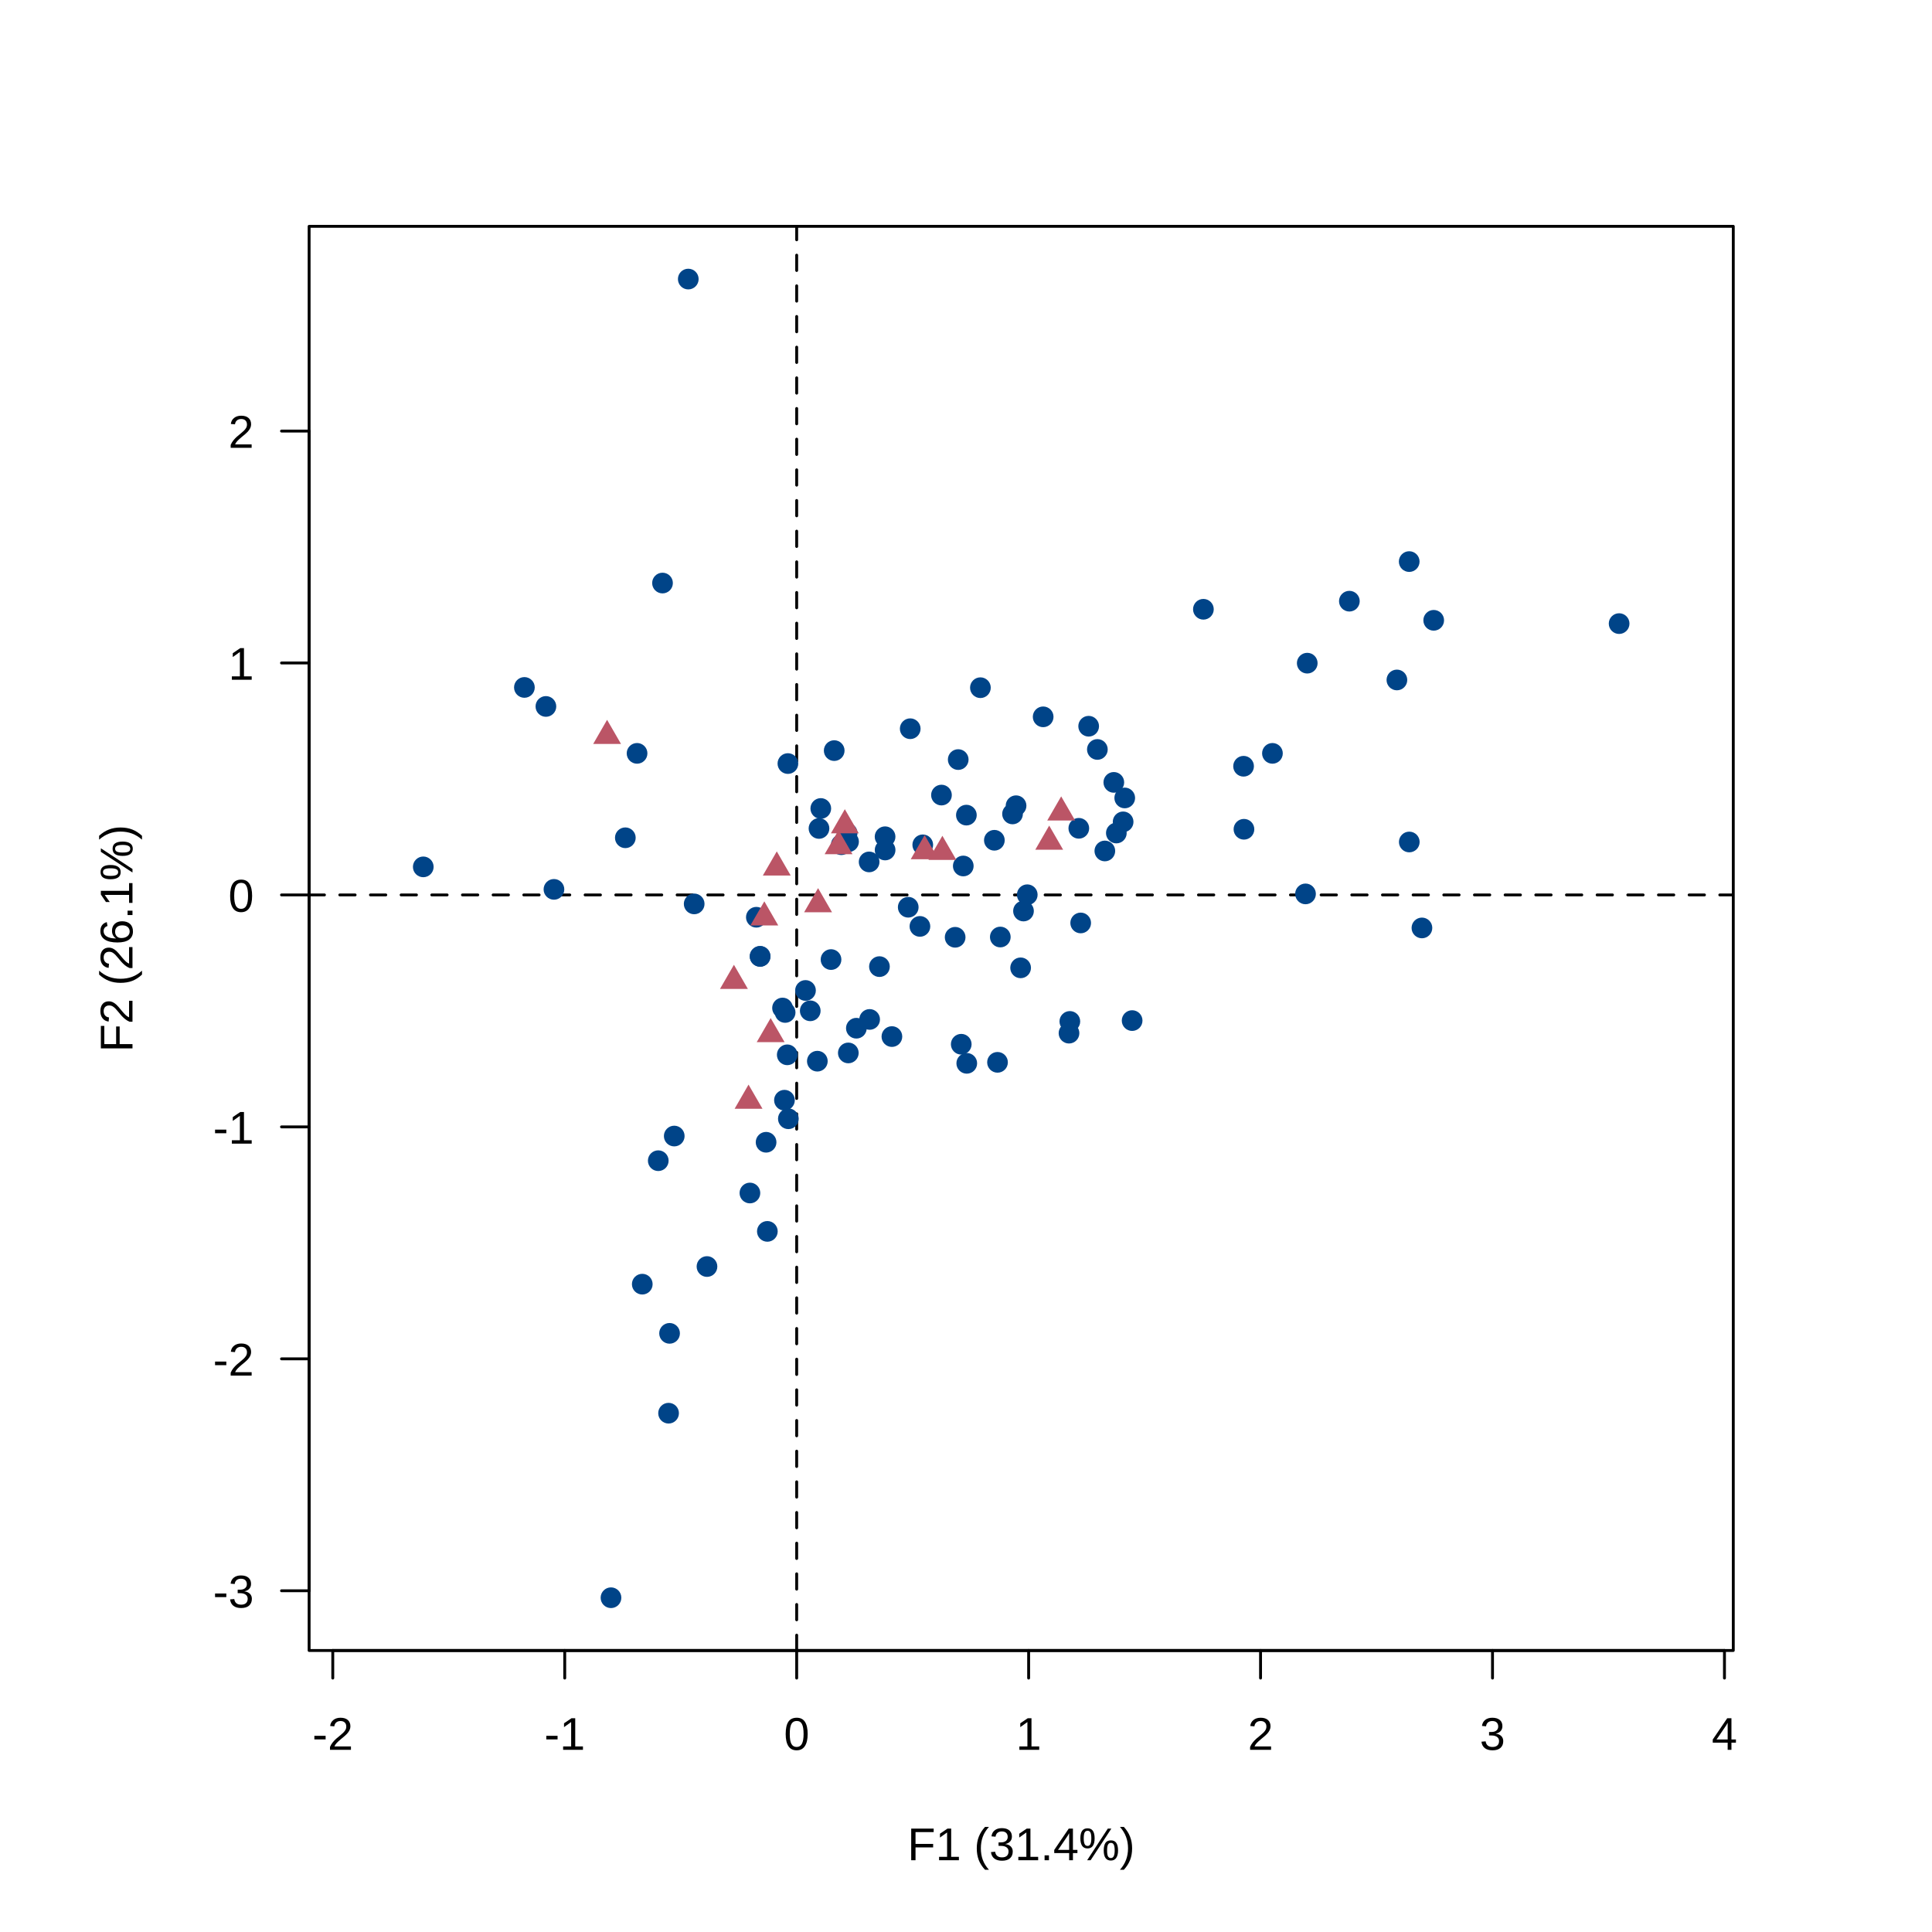
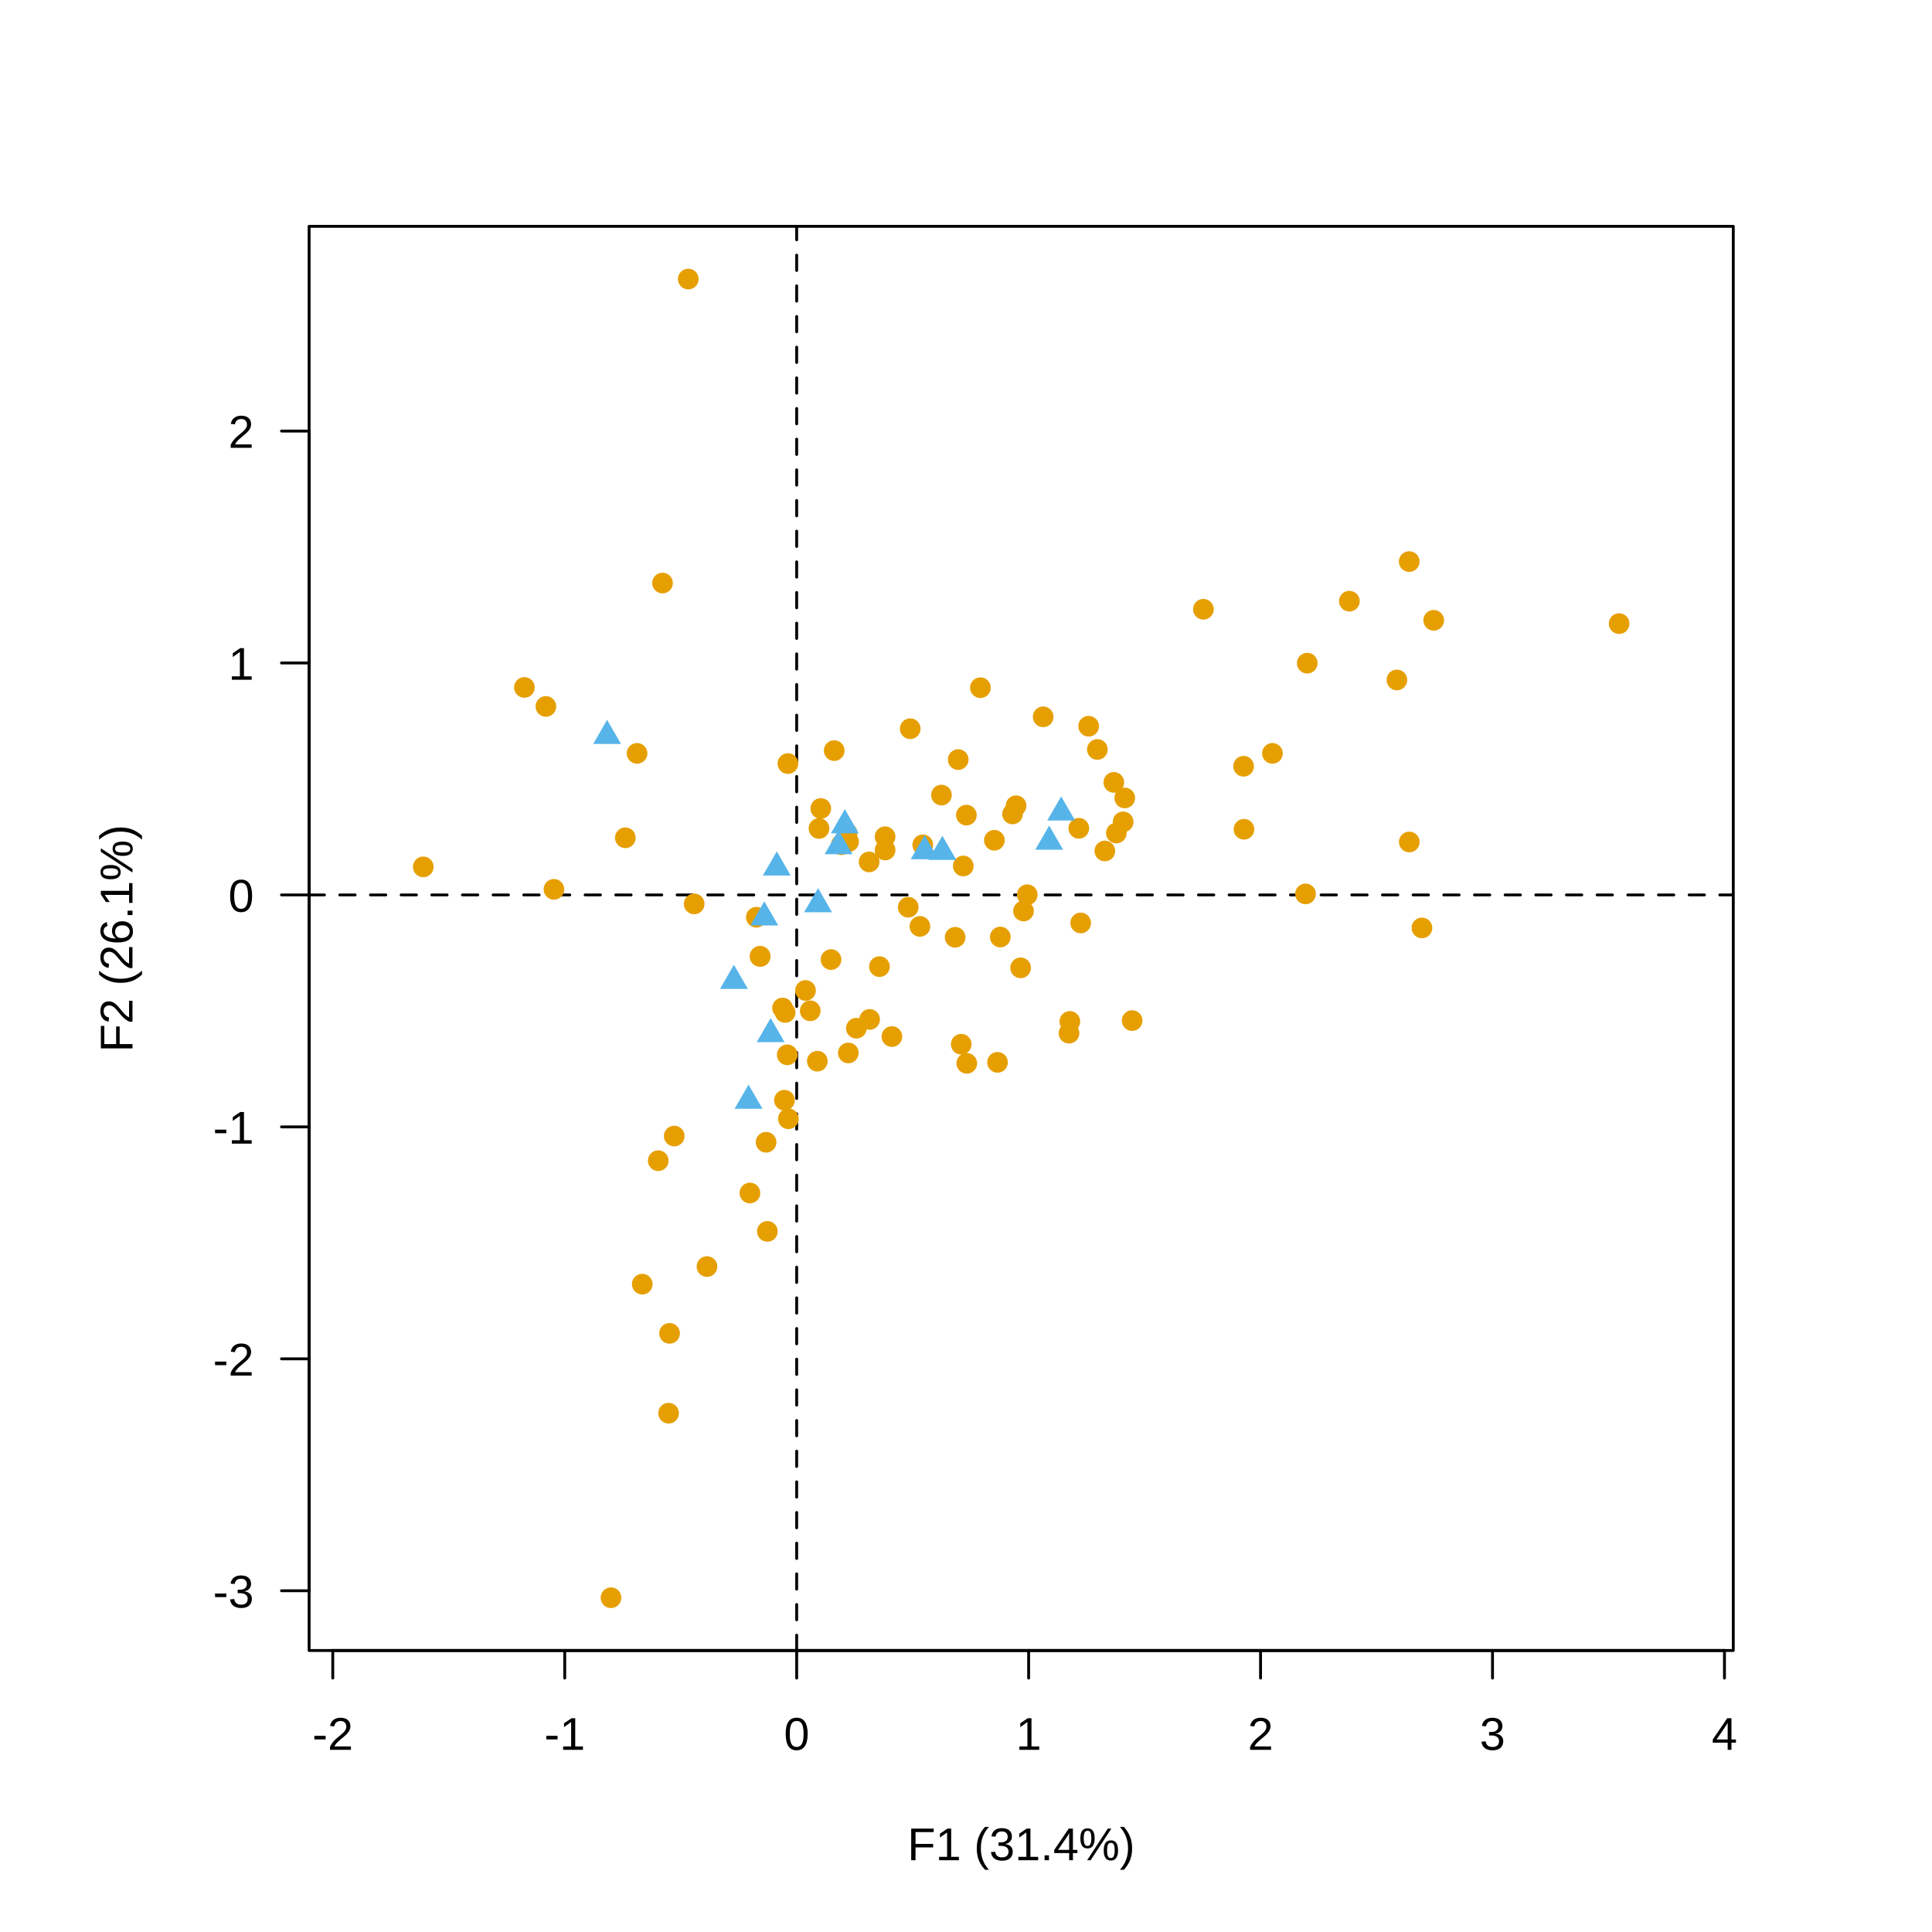
<svg xmlns="http://www.w3.org/2000/svg" class="svglite" width="504.00pt" height="504.00pt" viewBox="0 0 504.00 504.00">
  <defs>
    <style type="text/css">
    .svglite line, .svglite polyline, .svglite polygon, .svglite path, .svglite rect, .svglite circle {
      fill: none;
      stroke: #000000;
      stroke-linecap: round;
      stroke-linejoin: round;
      stroke-miterlimit: 10.00;
    }
    .svglite text {
      white-space: pre;
    }
  </style>
  </defs>
  <rect width="100%" height="100%" style="stroke: none; fill: #FFFFFF;" />
  <defs>
    <clipPath id="cpMC4wMHw1MDQuMDB8MC4wMHw1MDQuMDA=">
      <rect x="0.00" y="0.00" width="504.00" height="504.00" />
    </clipPath>
  </defs>
  <g clip-path="url(#cpMC4wMHw1MDQuMDB8MC4wMHw1MDQuMDA=)">
</g>
  <defs>
    <clipPath id="cpODAuNjR8NDUyLjE2fDU5LjA0fDQzMC41Ng==">
      <rect x="80.64" y="59.04" width="371.52" height="371.52" />
    </clipPath>
  </defs>
  <g clip-path="url(#cpODAuNjR8NDUyLjE2fDU5LjA0fDQzMC41Ng==)">
    <line x1="80.64" y1="233.46" x2="452.16" y2="233.46" style="stroke-width: 0.75; stroke-dasharray: 4.00,4.00;" />
    <line x1="207.83" y1="430.56" x2="207.83" y2="59.04" style="stroke-width: 0.75; stroke-dasharray: 4.00,4.00;" />
-     <circle cx="136.80" cy="179.33" r="2.70" style="stroke-width: 0.75; stroke: none; fill: #004488;" />
-     <circle cx="174.41" cy="368.66" r="2.70" style="stroke-width: 0.75; stroke: none; fill: #004488;" />
-     <circle cx="205.37" cy="275.17" r="2.70" style="stroke-width: 0.75; stroke: none; fill: #004488;" />
-     <circle cx="281.43" cy="216.08" r="2.70" style="stroke-width: 0.75; stroke: none; fill: #004488;" />
-     <circle cx="226.73" cy="224.85" r="2.70" style="stroke-width: 0.75; stroke: none; fill: #004488;" />
-     <circle cx="324.41" cy="199.89" r="2.70" style="stroke-width: 0.75; stroke: none; fill: #004488;" />
-     <circle cx="286.27" cy="195.51" r="2.70" style="stroke-width: 0.75; stroke: none; fill: #004488;" />
-     <circle cx="267.00" cy="237.66" r="2.70" style="stroke-width: 0.75; stroke: none; fill: #004488;" />
-     <circle cx="229.42" cy="252.16" r="2.70" style="stroke-width: 0.75; stroke: none; fill: #004488;" />
-     <circle cx="264.14" cy="212.33" r="2.70" style="stroke-width: 0.75; stroke: none; fill: #004488;" />
-     <circle cx="211.37" cy="263.69" r="2.70" style="stroke-width: 0.75; stroke: none; fill: #004488;" />
-     <circle cx="219.47" cy="220.36" r="2.70" style="stroke-width: 0.75; stroke: none; fill: #004488;" />
-     <circle cx="226.86" cy="265.94" r="2.70" style="stroke-width: 0.75; stroke: none; fill: #004488;" />
-     <circle cx="204.64" cy="287.01" r="2.70" style="stroke-width: 0.75; stroke: none; fill: #004488;" />
-     <circle cx="267.98" cy="233.41" r="2.70" style="stroke-width: 0.75; stroke: none; fill: #004488;" />
-     <circle cx="281.92" cy="240.77" r="2.70" style="stroke-width: 0.75; stroke: none; fill: #004488;" />
-     <circle cx="265.06" cy="210.19" r="2.70" style="stroke-width: 0.75; stroke: none; fill: #004488;" />
-     <circle cx="291.22" cy="217.31" r="2.70" style="stroke-width: 0.75; stroke: none; fill: #004488;" />
-     <circle cx="292.99" cy="214.40" r="2.70" style="stroke-width: 0.75; stroke: none; fill: #004488;" />
-     <circle cx="252.10" cy="212.64" r="2.70" style="stroke-width: 0.75; stroke: none; fill: #004488;" />
-     <circle cx="249.97" cy="198.15" r="2.70" style="stroke-width: 0.75; stroke: none; fill: #004488;" />
-     <circle cx="142.41" cy="184.29" r="2.70" style="stroke-width: 0.75; stroke: none; fill: #004488;" />
-     <circle cx="230.89" cy="218.28" r="2.70" style="stroke-width: 0.75; stroke: none; fill: #004488;" />
-     <circle cx="331.94" cy="196.53" r="2.70" style="stroke-width: 0.75; stroke: none; fill: #004488;" />
-     <circle cx="230.90" cy="221.74" r="2.70" style="stroke-width: 0.75; stroke: none; fill: #004488;" />
-     <circle cx="205.54" cy="199.19" r="2.70" style="stroke-width: 0.75; stroke: none; fill: #004488;" />
-     <circle cx="197.31" cy="239.28" r="2.70" style="stroke-width: 0.75; stroke: none; fill: #004488;" />
-     <circle cx="245.60" cy="207.41" r="2.70" style="stroke-width: 0.75; stroke: none; fill: #004488;" />
-     <circle cx="367.62" cy="146.50" r="2.70" style="stroke-width: 0.75; stroke: none; fill: #004488;" />
-     <circle cx="210.13" cy="258.38" r="2.70" style="stroke-width: 0.75; stroke: none; fill: #004488;" />
-     <circle cx="232.67" cy="270.41" r="2.70" style="stroke-width: 0.75; stroke: none; fill: #004488;" />
-     <circle cx="251.29" cy="225.91" r="2.70" style="stroke-width: 0.75; stroke: none; fill: #004488;" />
-     <circle cx="204.14" cy="262.96" r="2.70" style="stroke-width: 0.75; stroke: none; fill: #004488;" />
-     <circle cx="174.67" cy="347.83" r="2.70" style="stroke-width: 0.75; stroke: none; fill: #004488;" />
-     <circle cx="266.25" cy="252.48" r="2.70" style="stroke-width: 0.75; stroke: none; fill: #004488;" />
-     <circle cx="272.13" cy="187.00" r="2.70" style="stroke-width: 0.75; stroke: none; fill: #004488;" />
-     <circle cx="237.45" cy="190.10" r="2.70" style="stroke-width: 0.75; stroke: none; fill: #004488;" />
-     <circle cx="213.22" cy="276.83" r="2.70" style="stroke-width: 0.75; stroke: none; fill: #004488;" />
-     <circle cx="216.79" cy="250.32" r="2.70" style="stroke-width: 0.75; stroke: none; fill: #004488;" />
-     <circle cx="313.93" cy="158.94" r="2.70" style="stroke-width: 0.75; stroke: none; fill: #004488;" />
-     <circle cx="167.55" cy="335.00" r="2.70" style="stroke-width: 0.75; stroke: none; fill: #004488;" />
-     <circle cx="236.93" cy="236.67" r="2.70" style="stroke-width: 0.75; stroke: none; fill: #004488;" />
-     <circle cx="175.89" cy="296.36" r="2.70" style="stroke-width: 0.75; stroke: none; fill: #004488;" />
-     <circle cx="171.72" cy="302.79" r="2.70" style="stroke-width: 0.75; stroke: none; fill: #004488;" />
-     <circle cx="259.40" cy="219.20" r="2.70" style="stroke-width: 0.75; stroke: none; fill: #004488;" />
-     <circle cx="341.02" cy="173.00" r="2.70" style="stroke-width: 0.75; stroke: none; fill: #004488;" />
-     <circle cx="221.30" cy="274.68" r="2.70" style="stroke-width: 0.75; stroke: none; fill: #004488;" />
-     <circle cx="240.72" cy="220.39" r="2.70" style="stroke-width: 0.75; stroke: none; fill: #004488;" />
-     <circle cx="290.56" cy="204.10" r="2.70" style="stroke-width: 0.75; stroke: none; fill: #004488;" />
-     <circle cx="204.82" cy="264.12" r="2.70" style="stroke-width: 0.75; stroke: none; fill: #004488;" />
-     <circle cx="217.62" cy="195.81" r="2.70" style="stroke-width: 0.75; stroke: none; fill: #004488;" />
-     <circle cx="250.76" cy="272.41" r="2.70" style="stroke-width: 0.75; stroke: none; fill: #004488;" />
-     <circle cx="255.76" cy="179.40" r="2.70" style="stroke-width: 0.75; stroke: none; fill: #004488;" />
-     <circle cx="163.13" cy="218.55" r="2.70" style="stroke-width: 0.75; stroke: none; fill: #004488;" />
-     <circle cx="181.09" cy="235.80" r="2.70" style="stroke-width: 0.75; stroke: none; fill: #004488;" />
-     <circle cx="213.65" cy="216.12" r="2.70" style="stroke-width: 0.75; stroke: none; fill: #004488;" />
-     <circle cx="279.09" cy="266.46" r="2.70" style="stroke-width: 0.75; stroke: none; fill: #004488;" />
-     <circle cx="205.66" cy="291.85" r="2.70" style="stroke-width: 0.75; stroke: none; fill: #004488;" />
-     <circle cx="288.22" cy="221.99" r="2.70" style="stroke-width: 0.75; stroke: none; fill: #004488;" />
-     <circle cx="179.55" cy="72.80" r="2.70" style="stroke-width: 0.75; stroke: none; fill: #004488;" />
-     <circle cx="200.18" cy="321.23" r="2.70" style="stroke-width: 0.75; stroke: none; fill: #004488;" />
-     <circle cx="374.01" cy="161.82" r="2.70" style="stroke-width: 0.75; stroke: none; fill: #004488;" />
-     <circle cx="293.41" cy="208.16" r="2.70" style="stroke-width: 0.75; stroke: none; fill: #004488;" />
-     <circle cx="352.01" cy="156.83" r="2.70" style="stroke-width: 0.75; stroke: none; fill: #004488;" />
-     <circle cx="144.51" cy="232.01" r="2.70" style="stroke-width: 0.75; stroke: none; fill: #004488;" />
-     <circle cx="221.36" cy="219.57" r="2.70" style="stroke-width: 0.75; stroke: none; fill: #004488;" />
-     <circle cx="260.22" cy="277.13" r="2.70" style="stroke-width: 0.75; stroke: none; fill: #004488;" />
-     <circle cx="184.43" cy="330.40" r="2.70" style="stroke-width: 0.75; stroke: none; fill: #004488;" />
-     <circle cx="249.17" cy="244.51" r="2.70" style="stroke-width: 0.75; stroke: none; fill: #004488;" />
-     <circle cx="214.12" cy="210.91" r="2.70" style="stroke-width: 0.75; stroke: none; fill: #004488;" />
-     <circle cx="364.41" cy="177.38" r="2.70" style="stroke-width: 0.75; stroke: none; fill: #004488;" />
-     <circle cx="166.19" cy="196.53" r="2.70" style="stroke-width: 0.75; stroke: none; fill: #004488;" />
-     <circle cx="239.98" cy="241.67" r="2.70" style="stroke-width: 0.75; stroke: none; fill: #004488;" />
-     <circle cx="110.42" cy="226.14" r="2.70" style="stroke-width: 0.75; stroke: none; fill: #004488;" />
-     <circle cx="367.64" cy="219.65" r="2.70" style="stroke-width: 0.75; stroke: none; fill: #004488;" />
-     <circle cx="295.34" cy="266.24" r="2.70" style="stroke-width: 0.75; stroke: none; fill: #004488;" />
-     <circle cx="172.83" cy="152.10" r="2.70" style="stroke-width: 0.75; stroke: none; fill: #004488;" />
-     <circle cx="198.29" cy="249.49" r="2.70" style="stroke-width: 0.75; stroke: none; fill: #004488;" />
-     <circle cx="340.57" cy="233.19" r="2.70" style="stroke-width: 0.75; stroke: none; fill: #004488;" />
-     <circle cx="278.87" cy="269.52" r="2.70" style="stroke-width: 0.75; stroke: none; fill: #004488;" />
-     <circle cx="370.94" cy="242.07" r="2.70" style="stroke-width: 0.75; stroke: none; fill: #004488;" />
-     <circle cx="198.29" cy="249.49" r="2.70" style="stroke-width: 0.75; stroke: none; fill: #004488;" />
-     <circle cx="422.38" cy="162.68" r="2.70" style="stroke-width: 0.75; stroke: none; fill: #004488;" />
-     <circle cx="195.63" cy="311.22" r="2.70" style="stroke-width: 0.75; stroke: none; fill: #004488;" />
-     <circle cx="252.20" cy="277.39" r="2.70" style="stroke-width: 0.75; stroke: none; fill: #004488;" />
-     <circle cx="199.85" cy="297.98" r="2.70" style="stroke-width: 0.75; stroke: none; fill: #004488;" />
-     <circle cx="223.40" cy="268.23" r="2.70" style="stroke-width: 0.75; stroke: none; fill: #004488;" />
-     <circle cx="260.95" cy="244.44" r="2.70" style="stroke-width: 0.75; stroke: none; fill: #004488;" />
-     <circle cx="220.99" cy="217.33" r="2.70" style="stroke-width: 0.75; stroke: none; fill: #004488;" />
-     <circle cx="324.51" cy="216.33" r="2.70" style="stroke-width: 0.75; stroke: none; fill: #004488;" />
-     <circle cx="159.39" cy="416.80" r="2.70" style="stroke-width: 0.75; stroke: none; fill: #004488;" />
-     <circle cx="284.00" cy="189.45" r="2.70" style="stroke-width: 0.75; stroke: none; fill: #004488;" />
-     <polygon points="202.64,222.10 206.27,228.40 199.00,228.40 " style="stroke-width: 0.75; stroke: none; fill: #BB5566;" />
-     <polygon points="241.21,217.85 244.85,224.15 237.58,224.15 " style="stroke-width: 0.75; stroke: none; fill: #BB5566;" />
-     <polygon points="201.04,265.58 204.68,271.87 197.40,271.87 " style="stroke-width: 0.75; stroke: none; fill: #BB5566;" />
-     <polygon points="245.84,218.03 249.48,224.33 242.20,224.33 " style="stroke-width: 0.75; stroke: none; fill: #BB5566;" />
-     <polygon points="213.41,231.68 217.05,237.98 209.77,237.98 " style="stroke-width: 0.75; stroke: none; fill: #BB5566;" />
-     <polygon points="191.46,251.68 195.10,257.98 187.82,257.98 " style="stroke-width: 0.75; stroke: none; fill: #BB5566;" />
-     <polygon points="195.27,282.94 198.91,289.24 191.64,289.24 " style="stroke-width: 0.75; stroke: none; fill: #BB5566;" />
-     <polygon points="220.39,211.09 224.03,217.39 216.76,217.39 " style="stroke-width: 0.75; stroke: none; fill: #BB5566;" />
-     <polygon points="199.39,235.13 203.02,241.42 195.75,241.42 " style="stroke-width: 0.75; stroke: none; fill: #BB5566;" />
-     <polygon points="218.76,216.54 222.39,222.84 215.12,222.84 " style="stroke-width: 0.75; stroke: none; fill: #BB5566;" />
-     <polygon points="158.37,187.78 162.01,194.08 154.74,194.08 " style="stroke-width: 0.75; stroke: none; fill: #BB5566;" />
-     <polygon points="273.70,215.37 277.34,221.67 270.07,221.67 " style="stroke-width: 0.75; stroke: none; fill: #BB5566;" />
-     <polygon points="276.83,207.75 280.47,214.05 273.19,214.05 " style="stroke-width: 0.75; stroke: none; fill: #BB5566;" />
+     <circle cx="136.80" cy="179.33" r="2.70" style="stroke-width: 0.75; stroke: none; fill: #E69F00;" />
+     <circle cx="174.41" cy="368.66" r="2.70" style="stroke-width: 0.75; stroke: none; fill: #E69F00;" />
+     <circle cx="205.37" cy="275.17" r="2.70" style="stroke-width: 0.75; stroke: none; fill: #E69F00;" />
+     <circle cx="281.43" cy="216.08" r="2.70" style="stroke-width: 0.75; stroke: none; fill: #E69F00;" />
+     <circle cx="226.73" cy="224.85" r="2.70" style="stroke-width: 0.75; stroke: none; fill: #E69F00;" />
+     <circle cx="324.41" cy="199.89" r="2.70" style="stroke-width: 0.75; stroke: none; fill: #E69F00;" />
+     <circle cx="286.27" cy="195.51" r="2.70" style="stroke-width: 0.75; stroke: none; fill: #E69F00;" />
+     <circle cx="267.00" cy="237.66" r="2.70" style="stroke-width: 0.75; stroke: none; fill: #E69F00;" />
+     <circle cx="229.42" cy="252.16" r="2.70" style="stroke-width: 0.75; stroke: none; fill: #E69F00;" />
+     <circle cx="264.14" cy="212.33" r="2.70" style="stroke-width: 0.75; stroke: none; fill: #E69F00;" />
+     <circle cx="211.37" cy="263.69" r="2.70" style="stroke-width: 0.75; stroke: none; fill: #E69F00;" />
+     <circle cx="219.47" cy="220.36" r="2.70" style="stroke-width: 0.75; stroke: none; fill: #E69F00;" />
+     <circle cx="226.86" cy="265.94" r="2.70" style="stroke-width: 0.75; stroke: none; fill: #E69F00;" />
+     <circle cx="204.64" cy="287.01" r="2.70" style="stroke-width: 0.75; stroke: none; fill: #E69F00;" />
+     <circle cx="267.98" cy="233.41" r="2.70" style="stroke-width: 0.75; stroke: none; fill: #E69F00;" />
+     <circle cx="281.92" cy="240.77" r="2.70" style="stroke-width: 0.75; stroke: none; fill: #E69F00;" />
+     <circle cx="265.06" cy="210.19" r="2.70" style="stroke-width: 0.75; stroke: none; fill: #E69F00;" />
+     <circle cx="291.22" cy="217.31" r="2.70" style="stroke-width: 0.75; stroke: none; fill: #E69F00;" />
+     <circle cx="292.99" cy="214.40" r="2.70" style="stroke-width: 0.75; stroke: none; fill: #E69F00;" />
+     <circle cx="252.10" cy="212.64" r="2.70" style="stroke-width: 0.75; stroke: none; fill: #E69F00;" />
+     <circle cx="249.97" cy="198.15" r="2.70" style="stroke-width: 0.75; stroke: none; fill: #E69F00;" />
+     <circle cx="142.41" cy="184.29" r="2.70" style="stroke-width: 0.75; stroke: none; fill: #E69F00;" />
+     <circle cx="230.89" cy="218.28" r="2.70" style="stroke-width: 0.75; stroke: none; fill: #E69F00;" />
+     <circle cx="331.94" cy="196.53" r="2.70" style="stroke-width: 0.75; stroke: none; fill: #E69F00;" />
+     <circle cx="230.90" cy="221.74" r="2.70" style="stroke-width: 0.75; stroke: none; fill: #E69F00;" />
+     <circle cx="205.54" cy="199.19" r="2.70" style="stroke-width: 0.75; stroke: none; fill: #E69F00;" />
+     <circle cx="197.31" cy="239.28" r="2.70" style="stroke-width: 0.75; stroke: none; fill: #E69F00;" />
+     <circle cx="245.60" cy="207.41" r="2.70" style="stroke-width: 0.75; stroke: none; fill: #E69F00;" />
+     <circle cx="367.62" cy="146.50" r="2.70" style="stroke-width: 0.75; stroke: none; fill: #E69F00;" />
+     <circle cx="210.13" cy="258.38" r="2.70" style="stroke-width: 0.75; stroke: none; fill: #E69F00;" />
+     <circle cx="232.67" cy="270.41" r="2.70" style="stroke-width: 0.75; stroke: none; fill: #E69F00;" />
+     <circle cx="251.29" cy="225.91" r="2.70" style="stroke-width: 0.75; stroke: none; fill: #E69F00;" />
+     <circle cx="204.14" cy="262.96" r="2.70" style="stroke-width: 0.75; stroke: none; fill: #E69F00;" />
+     <circle cx="174.67" cy="347.83" r="2.70" style="stroke-width: 0.75; stroke: none; fill: #E69F00;" />
+     <circle cx="266.25" cy="252.48" r="2.70" style="stroke-width: 0.75; stroke: none; fill: #E69F00;" />
+     <circle cx="272.13" cy="187.00" r="2.70" style="stroke-width: 0.75; stroke: none; fill: #E69F00;" />
+     <circle cx="237.45" cy="190.10" r="2.70" style="stroke-width: 0.75; stroke: none; fill: #E69F00;" />
+     <circle cx="213.22" cy="276.83" r="2.70" style="stroke-width: 0.75; stroke: none; fill: #E69F00;" />
+     <circle cx="216.79" cy="250.32" r="2.70" style="stroke-width: 0.75; stroke: none; fill: #E69F00;" />
+     <circle cx="313.93" cy="158.94" r="2.70" style="stroke-width: 0.75; stroke: none; fill: #E69F00;" />
+     <circle cx="167.55" cy="335.00" r="2.70" style="stroke-width: 0.75; stroke: none; fill: #E69F00;" />
+     <circle cx="236.93" cy="236.67" r="2.70" style="stroke-width: 0.75; stroke: none; fill: #E69F00;" />
+     <circle cx="175.89" cy="296.36" r="2.70" style="stroke-width: 0.75; stroke: none; fill: #E69F00;" />
+     <circle cx="171.72" cy="302.79" r="2.70" style="stroke-width: 0.75; stroke: none; fill: #E69F00;" />
+     <circle cx="259.40" cy="219.20" r="2.70" style="stroke-width: 0.75; stroke: none; fill: #E69F00;" />
+     <circle cx="341.02" cy="173.00" r="2.70" style="stroke-width: 0.75; stroke: none; fill: #E69F00;" />
+     <circle cx="221.30" cy="274.68" r="2.70" style="stroke-width: 0.75; stroke: none; fill: #E69F00;" />
+     <circle cx="240.72" cy="220.39" r="2.70" style="stroke-width: 0.75; stroke: none; fill: #E69F00;" />
+     <circle cx="290.56" cy="204.10" r="2.70" style="stroke-width: 0.75; stroke: none; fill: #E69F00;" />
+     <circle cx="204.82" cy="264.12" r="2.70" style="stroke-width: 0.75; stroke: none; fill: #E69F00;" />
+     <circle cx="217.62" cy="195.81" r="2.70" style="stroke-width: 0.75; stroke: none; fill: #E69F00;" />
+     <circle cx="250.76" cy="272.41" r="2.70" style="stroke-width: 0.75; stroke: none; fill: #E69F00;" />
+     <circle cx="255.76" cy="179.40" r="2.70" style="stroke-width: 0.75; stroke: none; fill: #E69F00;" />
+     <circle cx="163.13" cy="218.55" r="2.70" style="stroke-width: 0.75; stroke: none; fill: #E69F00;" />
+     <circle cx="181.09" cy="235.80" r="2.70" style="stroke-width: 0.75; stroke: none; fill: #E69F00;" />
+     <circle cx="213.65" cy="216.12" r="2.70" style="stroke-width: 0.75; stroke: none; fill: #E69F00;" />
+     <circle cx="279.09" cy="266.46" r="2.70" style="stroke-width: 0.75; stroke: none; fill: #E69F00;" />
+     <circle cx="205.66" cy="291.85" r="2.70" style="stroke-width: 0.75; stroke: none; fill: #E69F00;" />
+     <circle cx="288.22" cy="221.99" r="2.70" style="stroke-width: 0.75; stroke: none; fill: #E69F00;" />
+     <circle cx="179.55" cy="72.80" r="2.70" style="stroke-width: 0.75; stroke: none; fill: #E69F00;" />
+     <circle cx="200.18" cy="321.23" r="2.70" style="stroke-width: 0.75; stroke: none; fill: #E69F00;" />
+     <circle cx="374.01" cy="161.82" r="2.70" style="stroke-width: 0.75; stroke: none; fill: #E69F00;" />
+     <circle cx="293.41" cy="208.16" r="2.70" style="stroke-width: 0.75; stroke: none; fill: #E69F00;" />
+     <circle cx="352.01" cy="156.83" r="2.70" style="stroke-width: 0.75; stroke: none; fill: #E69F00;" />
+     <circle cx="144.51" cy="232.01" r="2.70" style="stroke-width: 0.75; stroke: none; fill: #E69F00;" />
+     <circle cx="221.36" cy="219.57" r="2.70" style="stroke-width: 0.75; stroke: none; fill: #E69F00;" />
+     <circle cx="260.22" cy="277.13" r="2.70" style="stroke-width: 0.75; stroke: none; fill: #E69F00;" />
+     <circle cx="184.43" cy="330.40" r="2.70" style="stroke-width: 0.75; stroke: none; fill: #E69F00;" />
+     <circle cx="249.17" cy="244.51" r="2.70" style="stroke-width: 0.75; stroke: none; fill: #E69F00;" />
+     <circle cx="214.12" cy="210.91" r="2.70" style="stroke-width: 0.75; stroke: none; fill: #E69F00;" />
+     <circle cx="364.41" cy="177.38" r="2.70" style="stroke-width: 0.75; stroke: none; fill: #E69F00;" />
+     <circle cx="166.19" cy="196.53" r="2.70" style="stroke-width: 0.75; stroke: none; fill: #E69F00;" />
+     <circle cx="239.98" cy="241.67" r="2.70" style="stroke-width: 0.75; stroke: none; fill: #E69F00;" />
+     <circle cx="110.42" cy="226.14" r="2.70" style="stroke-width: 0.75; stroke: none; fill: #E69F00;" />
+     <circle cx="367.64" cy="219.65" r="2.70" style="stroke-width: 0.75; stroke: none; fill: #E69F00;" />
+     <circle cx="295.34" cy="266.24" r="2.70" style="stroke-width: 0.75; stroke: none; fill: #E69F00;" />
+     <circle cx="172.83" cy="152.10" r="2.70" style="stroke-width: 0.75; stroke: none; fill: #E69F00;" />
+     <circle cx="198.29" cy="249.49" r="2.70" style="stroke-width: 0.75; stroke: none; fill: #E69F00;" />
+     <circle cx="340.57" cy="233.19" r="2.70" style="stroke-width: 0.75; stroke: none; fill: #E69F00;" />
+     <circle cx="278.87" cy="269.52" r="2.70" style="stroke-width: 0.75; stroke: none; fill: #E69F00;" />
+     <circle cx="370.94" cy="242.07" r="2.70" style="stroke-width: 0.75; stroke: none; fill: #E69F00;" />
+     <circle cx="198.29" cy="249.49" r="2.70" style="stroke-width: 0.75; stroke: none; fill: #E69F00;" />
+     <circle cx="422.38" cy="162.68" r="2.70" style="stroke-width: 0.75; stroke: none; fill: #E69F00;" />
+     <circle cx="195.63" cy="311.22" r="2.70" style="stroke-width: 0.75; stroke: none; fill: #E69F00;" />
+     <circle cx="252.20" cy="277.39" r="2.70" style="stroke-width: 0.75; stroke: none; fill: #E69F00;" />
+     <circle cx="199.85" cy="297.98" r="2.70" style="stroke-width: 0.75; stroke: none; fill: #E69F00;" />
+     <circle cx="223.40" cy="268.23" r="2.70" style="stroke-width: 0.75; stroke: none; fill: #E69F00;" />
+     <circle cx="260.95" cy="244.44" r="2.70" style="stroke-width: 0.75; stroke: none; fill: #E69F00;" />
+     <circle cx="220.99" cy="217.33" r="2.70" style="stroke-width: 0.75; stroke: none; fill: #E69F00;" />
+     <circle cx="324.51" cy="216.33" r="2.70" style="stroke-width: 0.75; stroke: none; fill: #E69F00;" />
+     <circle cx="159.39" cy="416.80" r="2.70" style="stroke-width: 0.75; stroke: none; fill: #E69F00;" />
+     <circle cx="284.00" cy="189.45" r="2.70" style="stroke-width: 0.75; stroke: none; fill: #E69F00;" />
+     <polygon points="202.64,222.10 206.27,228.40 199.00,228.40 " style="stroke-width: 0.75; stroke: none; fill: #56B4E9;" />
+     <polygon points="241.21,217.85 244.85,224.15 237.58,224.15 " style="stroke-width: 0.75; stroke: none; fill: #56B4E9;" />
+     <polygon points="201.04,265.58 204.68,271.87 197.40,271.87 " style="stroke-width: 0.75; stroke: none; fill: #56B4E9;" />
+     <polygon points="245.84,218.03 249.48,224.33 242.20,224.33 " style="stroke-width: 0.75; stroke: none; fill: #56B4E9;" />
+     <polygon points="213.41,231.68 217.05,237.98 209.77,237.98 " style="stroke-width: 0.75; stroke: none; fill: #56B4E9;" />
+     <polygon points="191.46,251.68 195.10,257.98 187.82,257.98 " style="stroke-width: 0.75; stroke: none; fill: #56B4E9;" />
+     <polygon points="195.27,282.94 198.91,289.24 191.64,289.24 " style="stroke-width: 0.75; stroke: none; fill: #56B4E9;" />
+     <polygon points="220.39,211.09 224.03,217.39 216.76,217.39 " style="stroke-width: 0.75; stroke: none; fill: #56B4E9;" />
+     <polygon points="199.39,235.13 203.02,241.42 195.75,241.42 " style="stroke-width: 0.75; stroke: none; fill: #56B4E9;" />
+     <polygon points="218.76,216.54 222.39,222.84 215.12,222.84 " style="stroke-width: 0.75; stroke: none; fill: #56B4E9;" />
+     <polygon points="158.37,187.78 162.01,194.08 154.74,194.08 " style="stroke-width: 0.75; stroke: none; fill: #56B4E9;" />
+     <polygon points="273.70,215.37 277.34,221.67 270.07,221.67 " style="stroke-width: 0.75; stroke: none; fill: #56B4E9;" />
+     <polygon points="276.83,207.75 280.47,214.05 273.19,214.05 " style="stroke-width: 0.75; stroke: none; fill: #56B4E9;" />
  </g>
  <g clip-path="url(#cpMC4wMHw1MDQuMDB8MC4wMHw1MDQuMDA=)">
    <line x1="86.81" y1="430.56" x2="449.86" y2="430.56" style="stroke-width: 0.75;" />
    <line x1="86.81" y1="430.56" x2="86.81" y2="437.76" style="stroke-width: 0.75;" />
    <line x1="147.32" y1="430.56" x2="147.32" y2="437.76" style="stroke-width: 0.75;" />
    <line x1="207.83" y1="430.56" x2="207.83" y2="437.76" style="stroke-width: 0.75;" />
    <line x1="268.34" y1="430.56" x2="268.34" y2="437.76" style="stroke-width: 0.75;" />
    <line x1="328.84" y1="430.56" x2="328.84" y2="437.76" style="stroke-width: 0.75;" />
    <line x1="389.35" y1="430.56" x2="389.35" y2="437.76" style="stroke-width: 0.75;" />
    <line x1="449.86" y1="430.56" x2="449.86" y2="437.76" style="stroke-width: 0.75;" />
    <text x="86.81" y="456.48" text-anchor="middle" style="font-size: 12.00px; font-family: &quot;Arial&quot;;" textLength="11.97px" lengthAdjust="spacingAndGlyphs">-2</text>
    <text x="147.32" y="456.48" text-anchor="middle" style="font-size: 12.00px; font-family: &quot;Arial&quot;;" textLength="11.97px" lengthAdjust="spacingAndGlyphs">-1</text>
    <text x="207.83" y="456.48" text-anchor="middle" style="font-size: 12.00px; font-family: &quot;Arial&quot;;" textLength="7.64px" lengthAdjust="spacingAndGlyphs">0</text>
    <text x="268.34" y="456.48" text-anchor="middle" style="font-size: 12.00px; font-family: &quot;Arial&quot;;" textLength="7.64px" lengthAdjust="spacingAndGlyphs">1</text>
    <text x="328.84" y="456.48" text-anchor="middle" style="font-size: 12.00px; font-family: &quot;Arial&quot;;" textLength="7.64px" lengthAdjust="spacingAndGlyphs">2</text>
    <text x="389.35" y="456.48" text-anchor="middle" style="font-size: 12.00px; font-family: &quot;Arial&quot;;" textLength="7.64px" lengthAdjust="spacingAndGlyphs">3</text>
    <text x="449.86" y="456.48" text-anchor="middle" style="font-size: 12.00px; font-family: &quot;Arial&quot;;" textLength="7.64px" lengthAdjust="spacingAndGlyphs">4</text>
    <line x1="80.64" y1="414.98" x2="80.64" y2="112.45" style="stroke-width: 0.75;" />
    <line x1="80.64" y1="414.98" x2="73.44" y2="414.98" style="stroke-width: 0.75;" />
    <line x1="80.64" y1="354.48" x2="73.44" y2="354.48" style="stroke-width: 0.75;" />
    <line x1="80.64" y1="293.97" x2="73.44" y2="293.97" style="stroke-width: 0.75;" />
    <line x1="80.64" y1="233.46" x2="73.44" y2="233.46" style="stroke-width: 0.75;" />
    <line x1="80.64" y1="172.95" x2="73.44" y2="172.95" style="stroke-width: 0.75;" />
    <line x1="80.64" y1="112.45" x2="73.44" y2="112.45" style="stroke-width: 0.75;" />
    <text x="66.24" y="419.36" text-anchor="end" style="font-size: 12.00px; font-family: &quot;Arial&quot;;" textLength="11.97px" lengthAdjust="spacingAndGlyphs">-3</text>
    <text x="66.24" y="358.85" text-anchor="end" style="font-size: 12.00px; font-family: &quot;Arial&quot;;" textLength="11.97px" lengthAdjust="spacingAndGlyphs">-2</text>
    <text x="66.24" y="298.34" text-anchor="end" style="font-size: 12.00px; font-family: &quot;Arial&quot;;" textLength="11.97px" lengthAdjust="spacingAndGlyphs">-1</text>
    <text x="66.24" y="237.84" text-anchor="end" style="font-size: 12.00px; font-family: &quot;Arial&quot;;" textLength="7.64px" lengthAdjust="spacingAndGlyphs">0</text>
    <text x="66.24" y="177.33" text-anchor="end" style="font-size: 12.00px; font-family: &quot;Arial&quot;;" textLength="7.64px" lengthAdjust="spacingAndGlyphs">1</text>
    <text x="66.24" y="116.82" text-anchor="end" style="font-size: 12.00px; font-family: &quot;Arial&quot;;" textLength="7.64px" lengthAdjust="spacingAndGlyphs">2</text>
    <polygon points="80.64,430.56 452.16,430.56 452.16,59.04 80.64,59.04 " style="stroke-width: 0.75;" />
    <text x="266.40" y="485.28" text-anchor="middle" style="font-size: 12.00px; font-family: &quot;Arial&quot;;" textLength="65.86px" lengthAdjust="spacingAndGlyphs">F1 (31.4%)</text>
    <text transform="translate(34.56,244.80) rotate(-90)" text-anchor="middle" style="font-size: 12.00px; font-family: &quot;Arial&quot;;" textLength="65.86px" lengthAdjust="spacingAndGlyphs">F2 (26.1%)</text>
  </g>
</svg>
